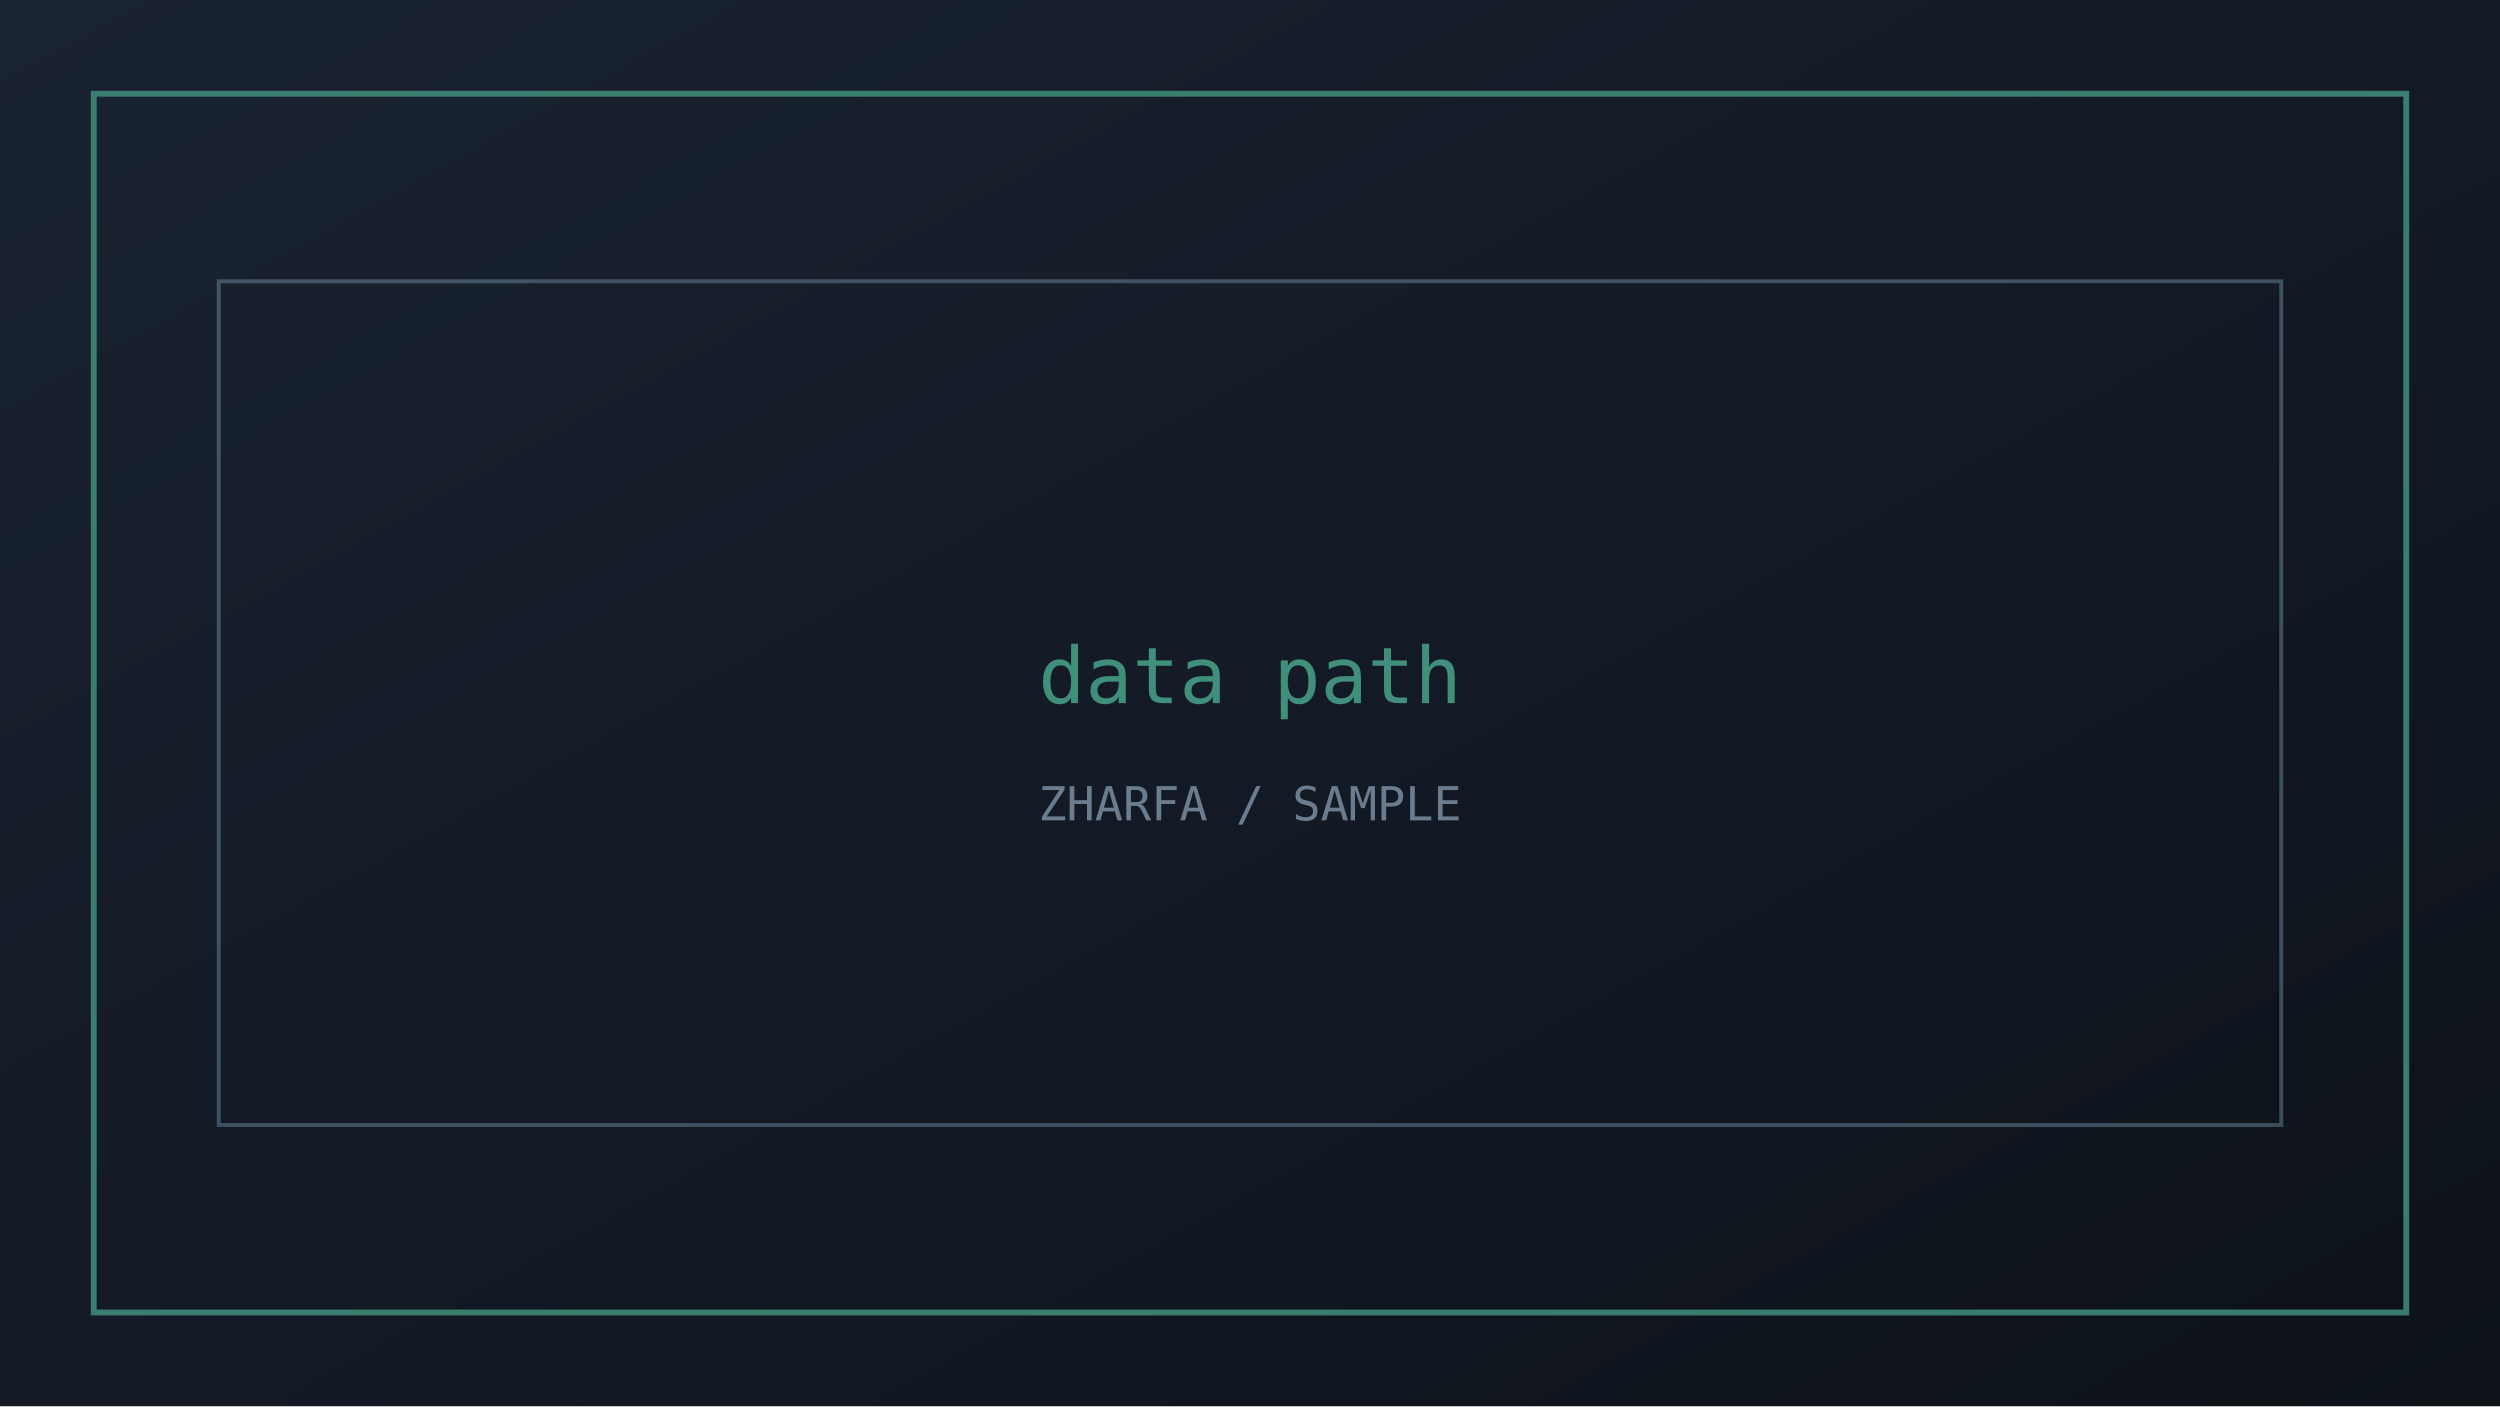
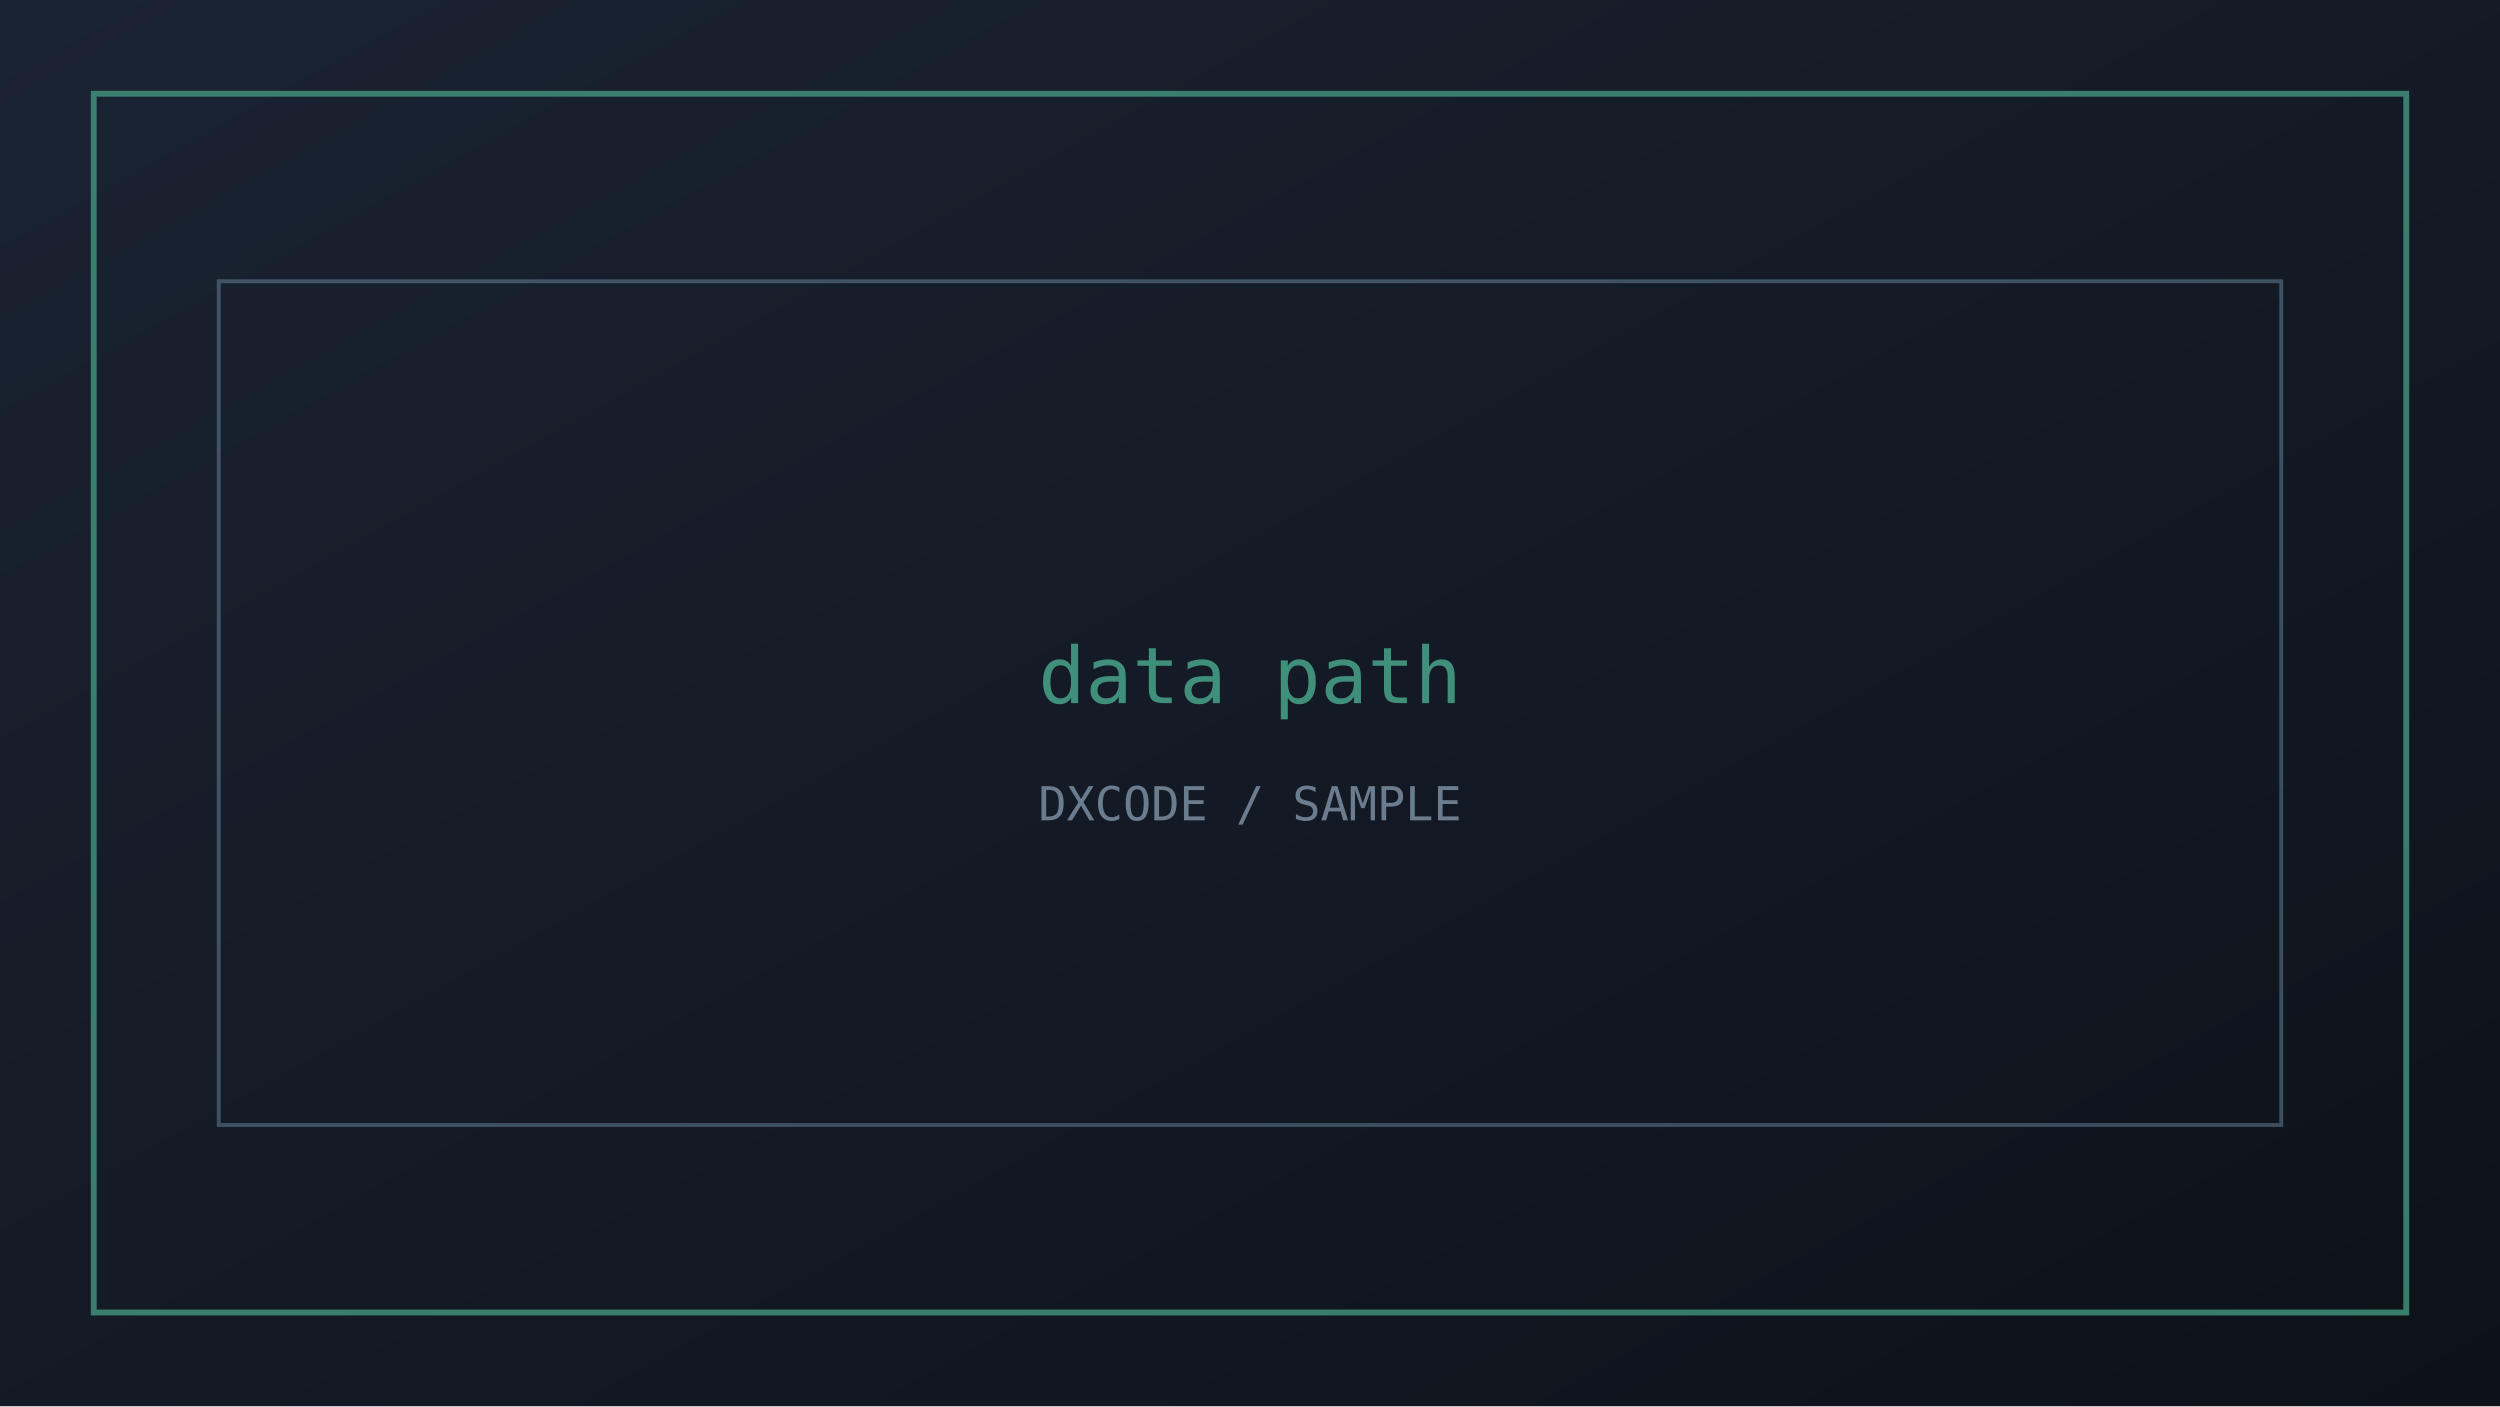
<svg xmlns="http://www.w3.org/2000/svg" width="640" height="360" viewBox="0 0 640 360" role="img" aria-label="data path">
  <defs>
    <linearGradient id="gpathsdatabeforedashboardsvg" x1="0" y1="0" x2="1" y2="1">
      <stop offset="0%" stop-color="#1a2332" />
      <stop offset="100%" stop-color="#0d1219" />
    </linearGradient>
  </defs>
  <rect width="640" height="360" fill="url(#gpathsdatabeforedashboardsvg)" />
  <rect x="24" y="24" width="592" height="312" fill="none" stroke="#3f8f7a" stroke-width="1.5" opacity="0.85" />
  <rect x="56" y="72" width="528" height="216" fill="none" stroke="#8eb6d1" stroke-width="1" opacity="0.35" />
  <text x="320" y="180" text-anchor="middle" fill="#3f8f7a" font-family="ui-monospace, monospace" font-size="20">data path</text>
-   <text x="320" y="210" text-anchor="middle" fill="#6b7c8f" font-family="ui-monospace, monospace" font-size="12">ZHARFA / SAMPLE</text>
+   <text x="320" y="210" text-anchor="middle" fill="#6b7c8f" font-family="ui-monospace, monospace" font-size="12">DXCODE / SAMPLE</text>
</svg>
